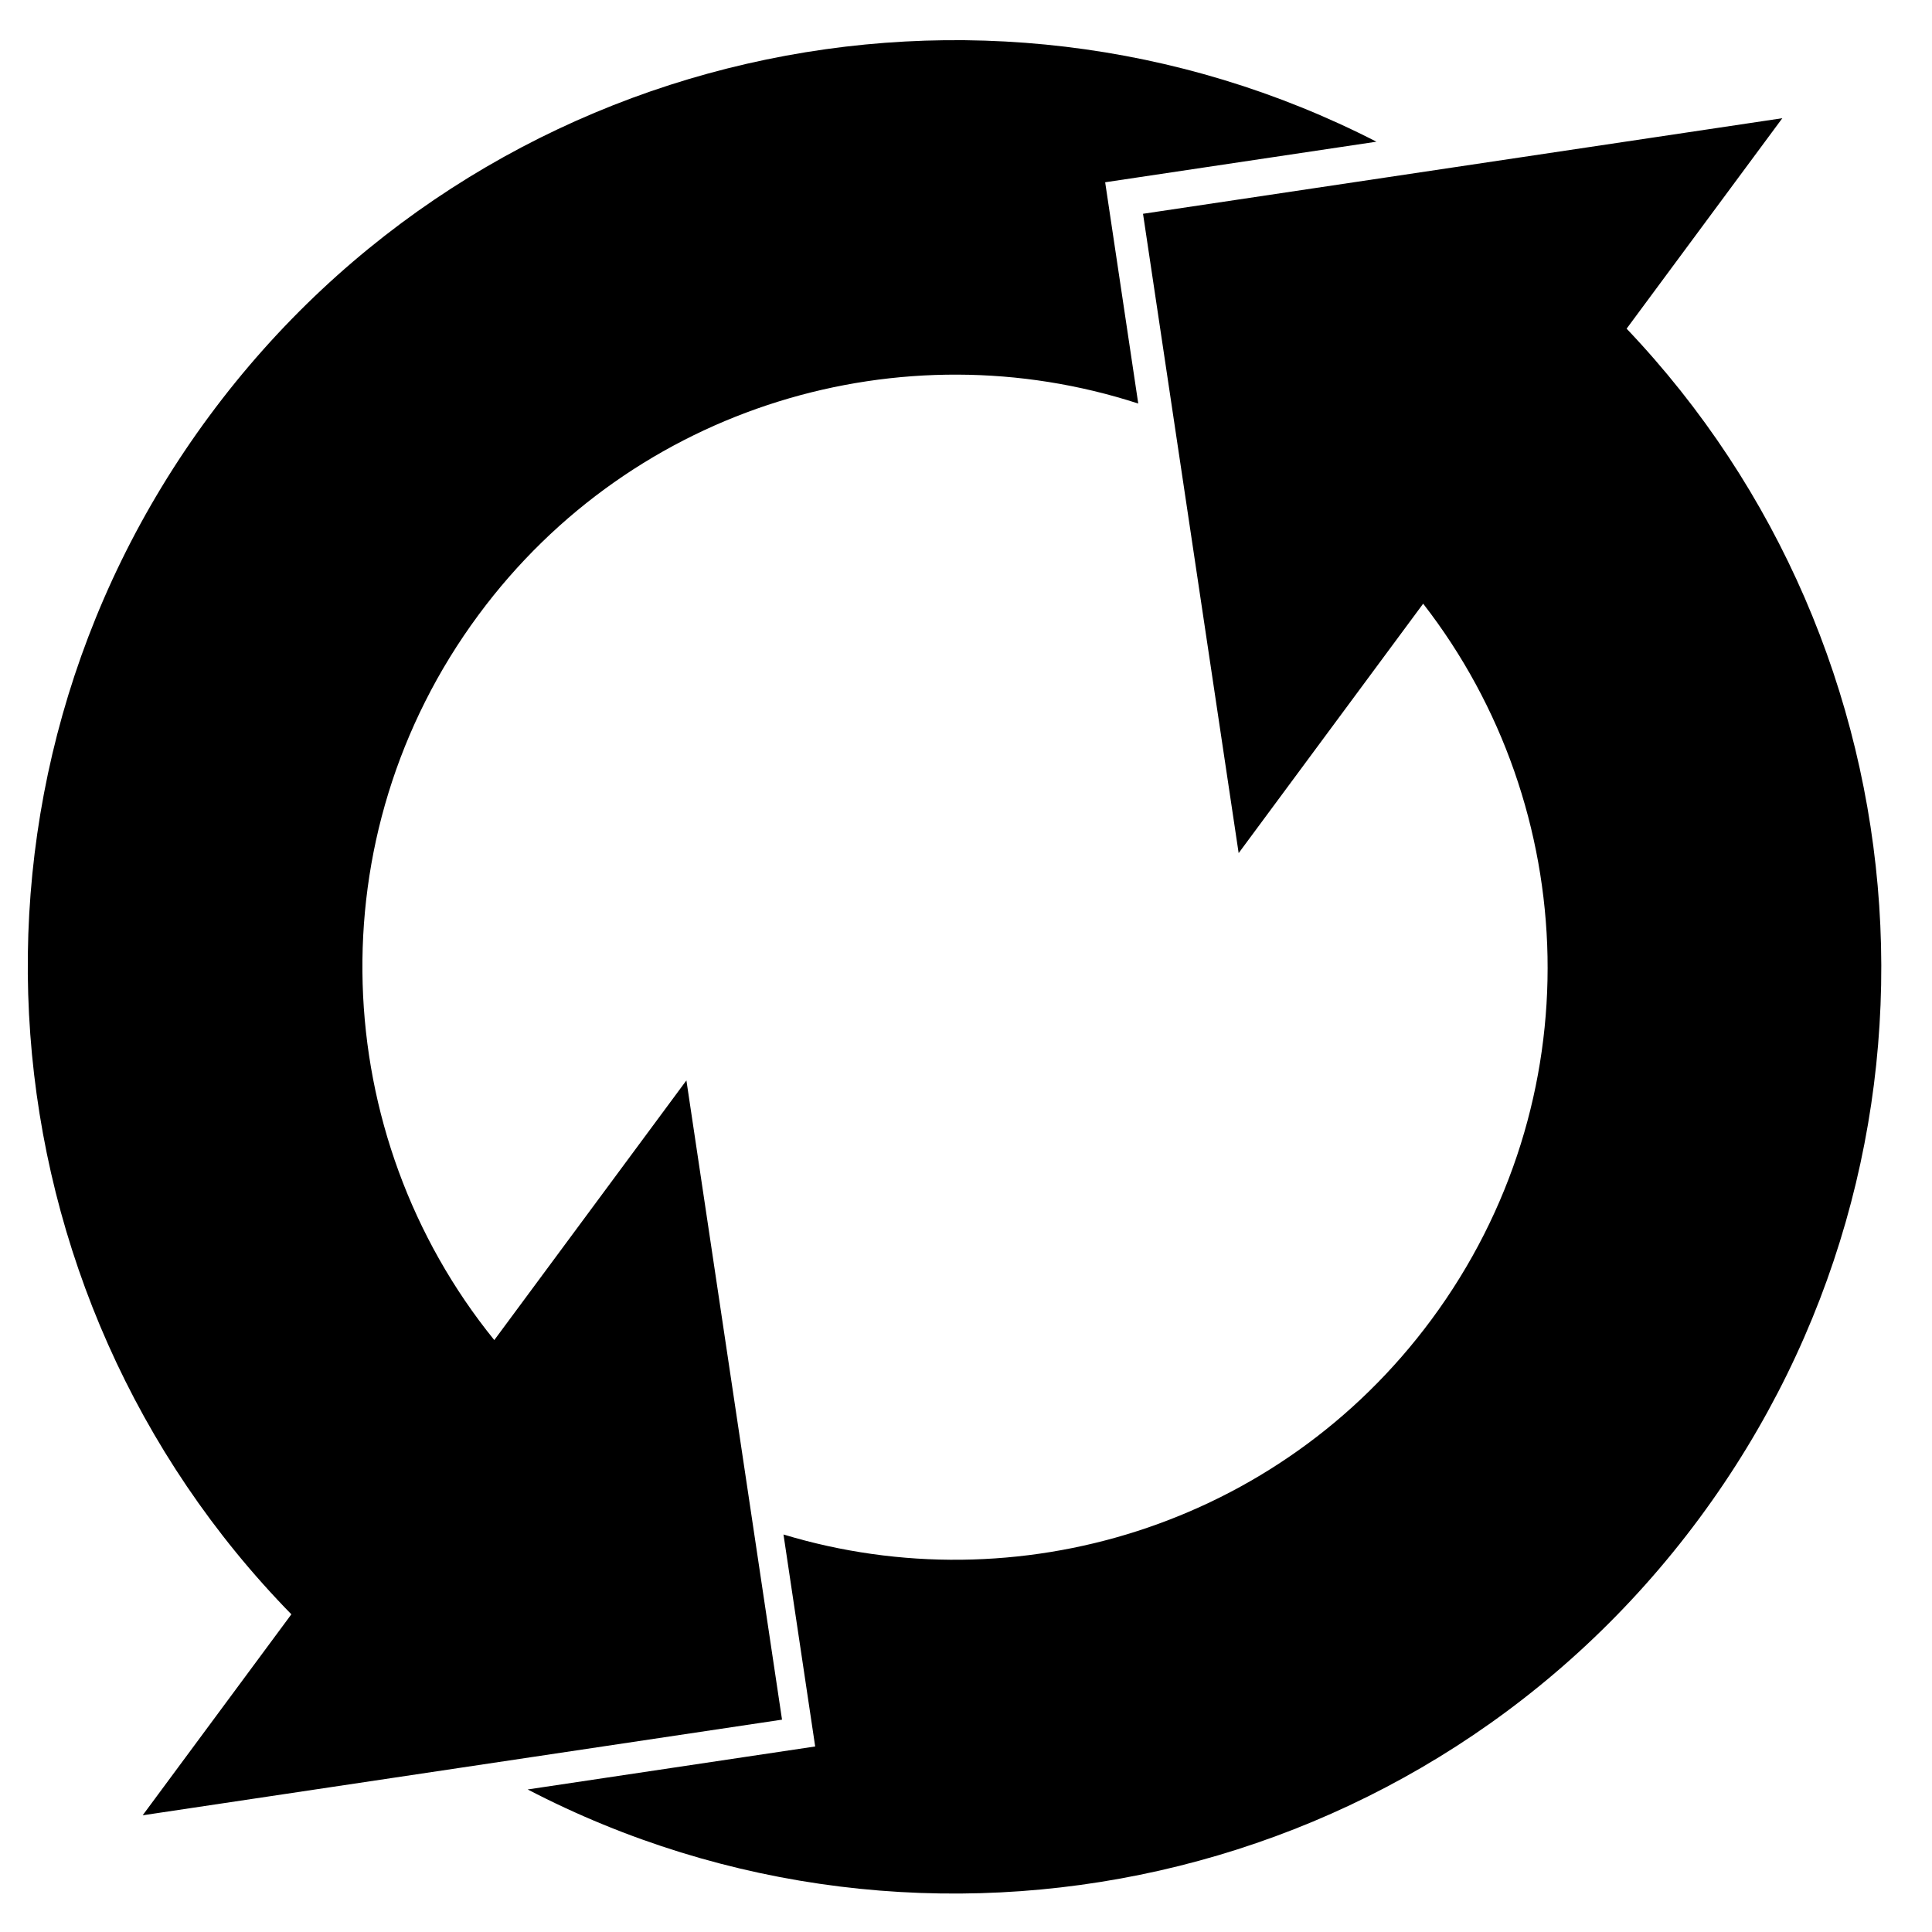
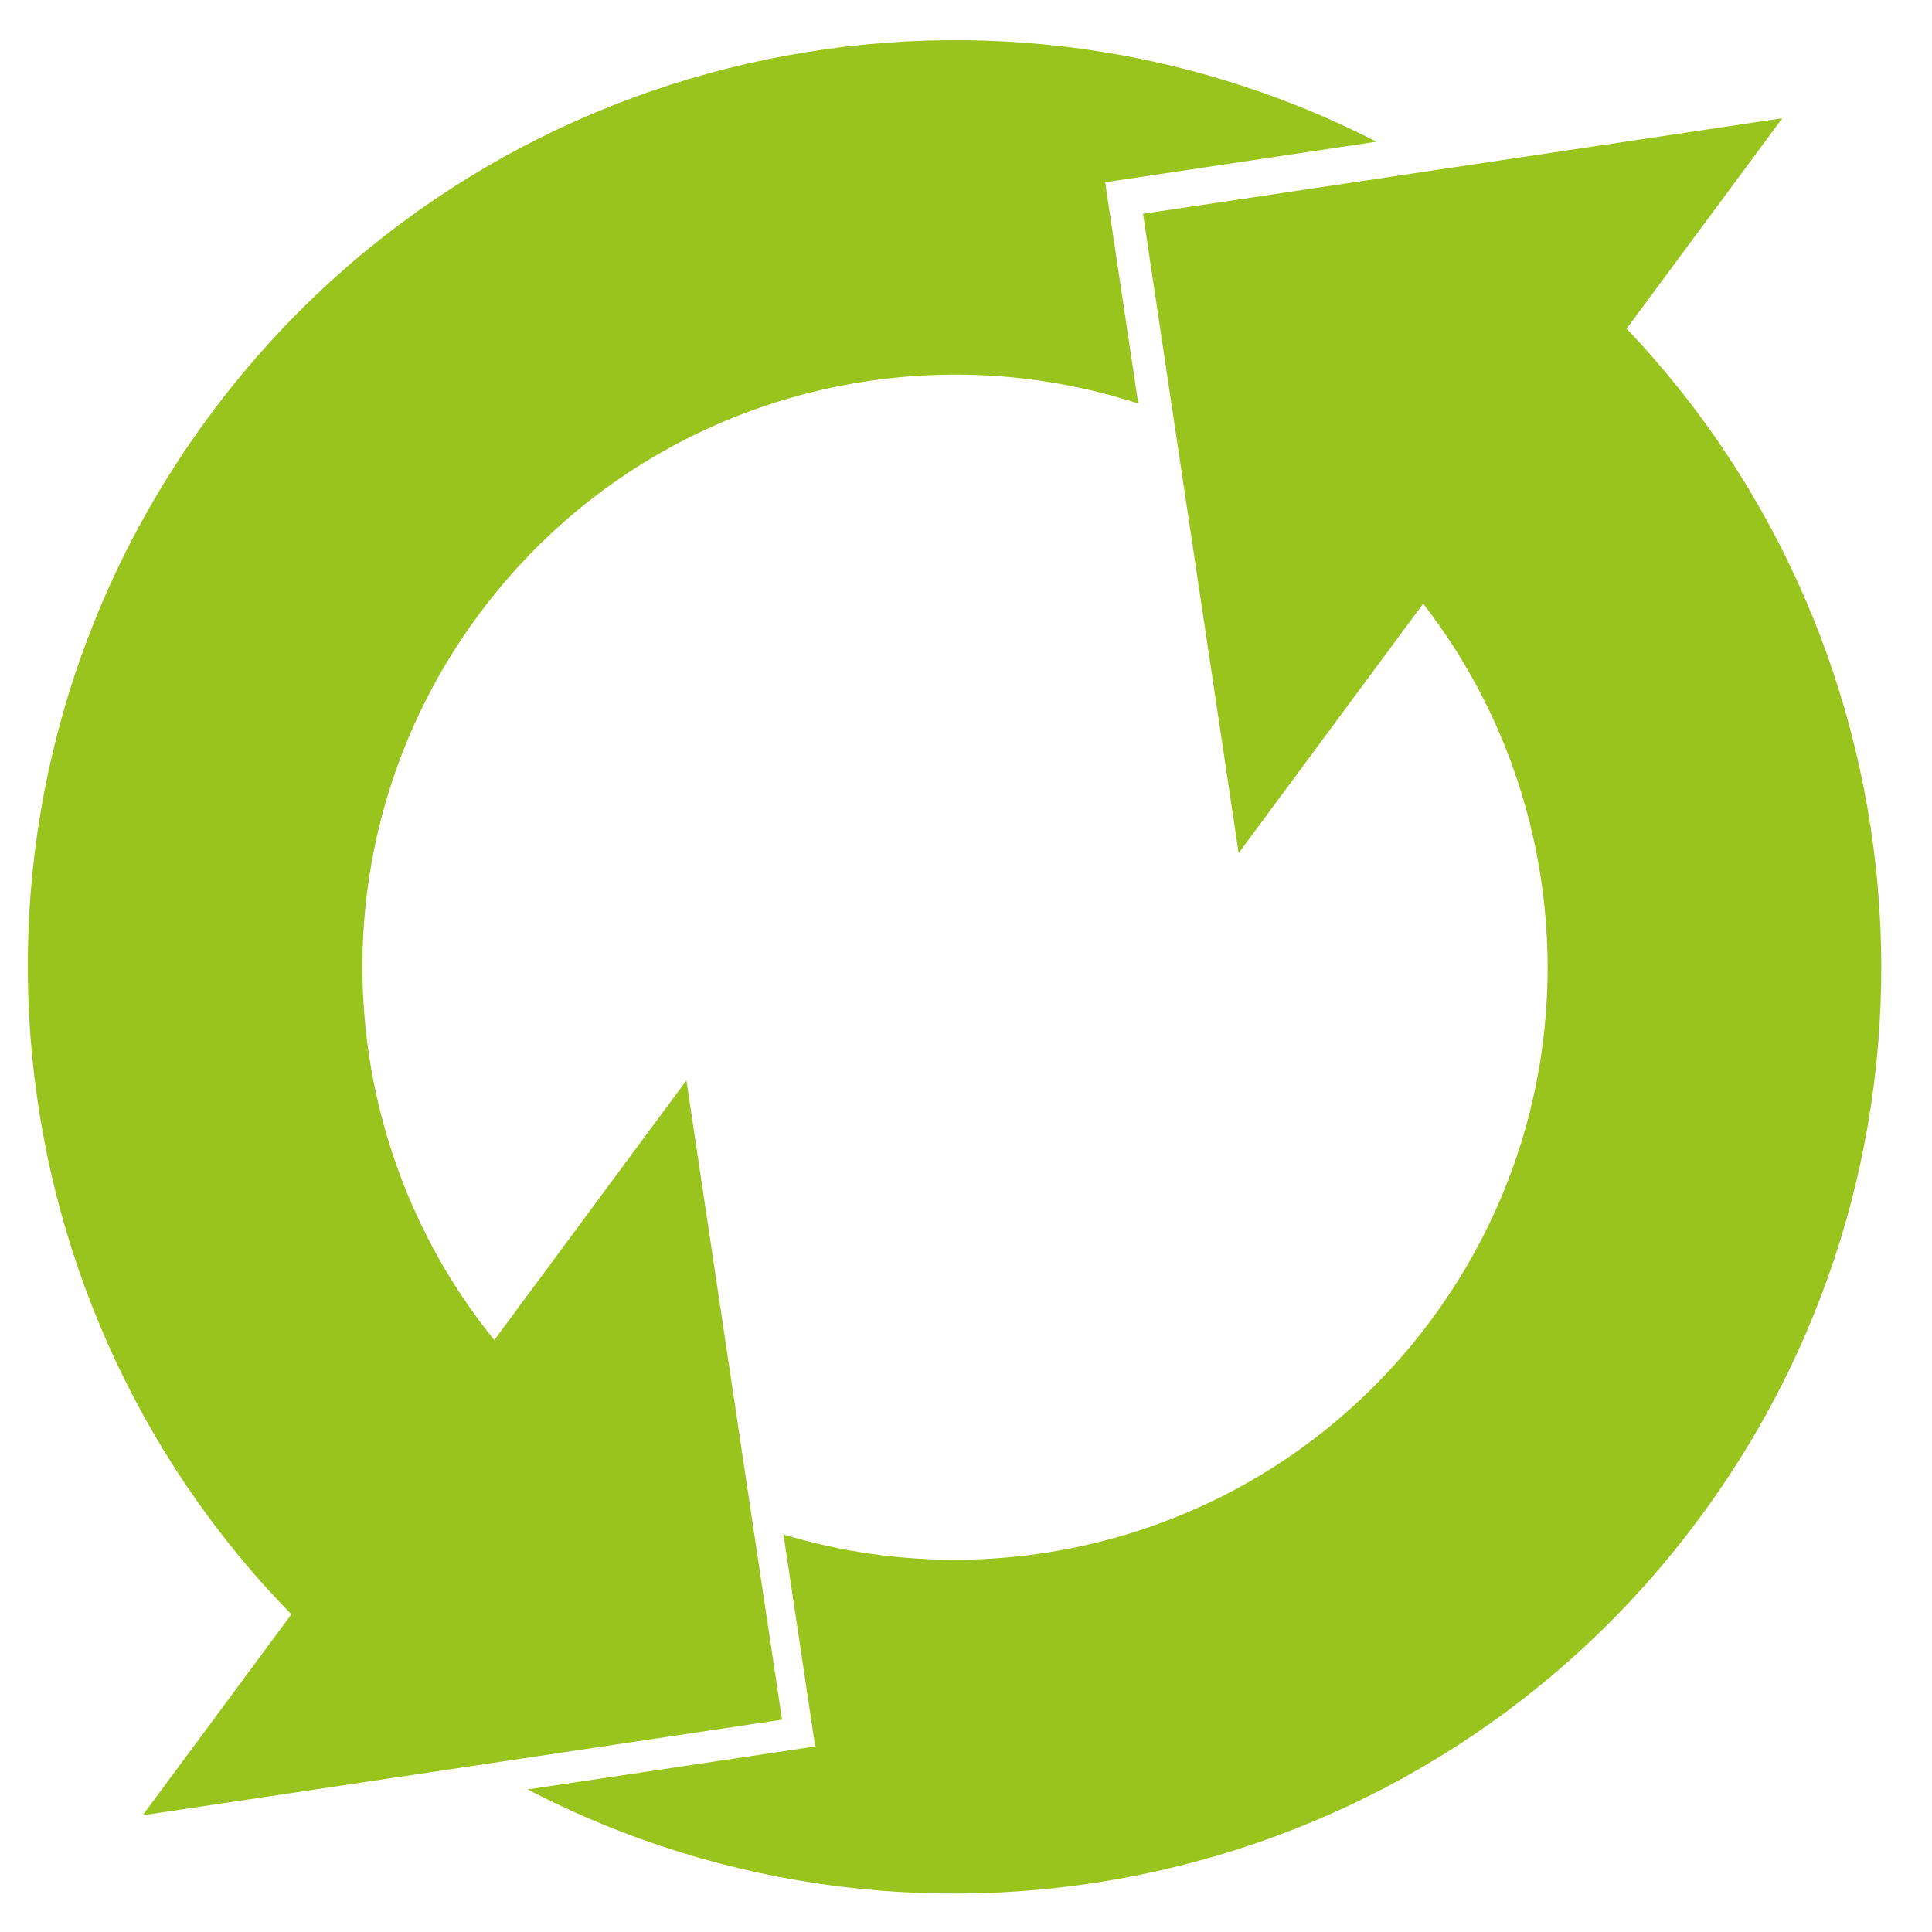
- <svg xmlns="http://www.w3.org/2000/svg" fill="#000000" width="800px" height="800px" viewBox="0 0 32 32" version="1.1">
+ <svg xmlns="http://www.w3.org/2000/svg" fill="#99c31d" width="800px" height="800px" viewBox="0 0 32 32" version="1.1">
  <path d="M12.953 28.484l-1.584-10.589-3.182 4.301c-2.75-3.393-2.978-8.339-0.26-12.013 2.577-3.483 7.020-4.769 10.926-3.499l-0.548-3.665 4.493-0.672c-6.567-3.368-14.795-1.588-19.328 4.539-4.545 6.144-3.823 14.56 1.356 19.852l-2.463 3.329 10.589-1.584zM26.941 5.445l2.58-3.487-10.589 1.583 1.584 10.589 3.056-4.131c2.633 3.388 2.814 8.239 0.137 11.858-2.534 3.426-6.875 4.726-10.732 3.559l0.525 3.511-4.762 0.712c6.581 3.425 14.858 1.657 19.41-4.496 4.502-6.085 3.836-14.399-1.208-19.699z" />
</svg>
